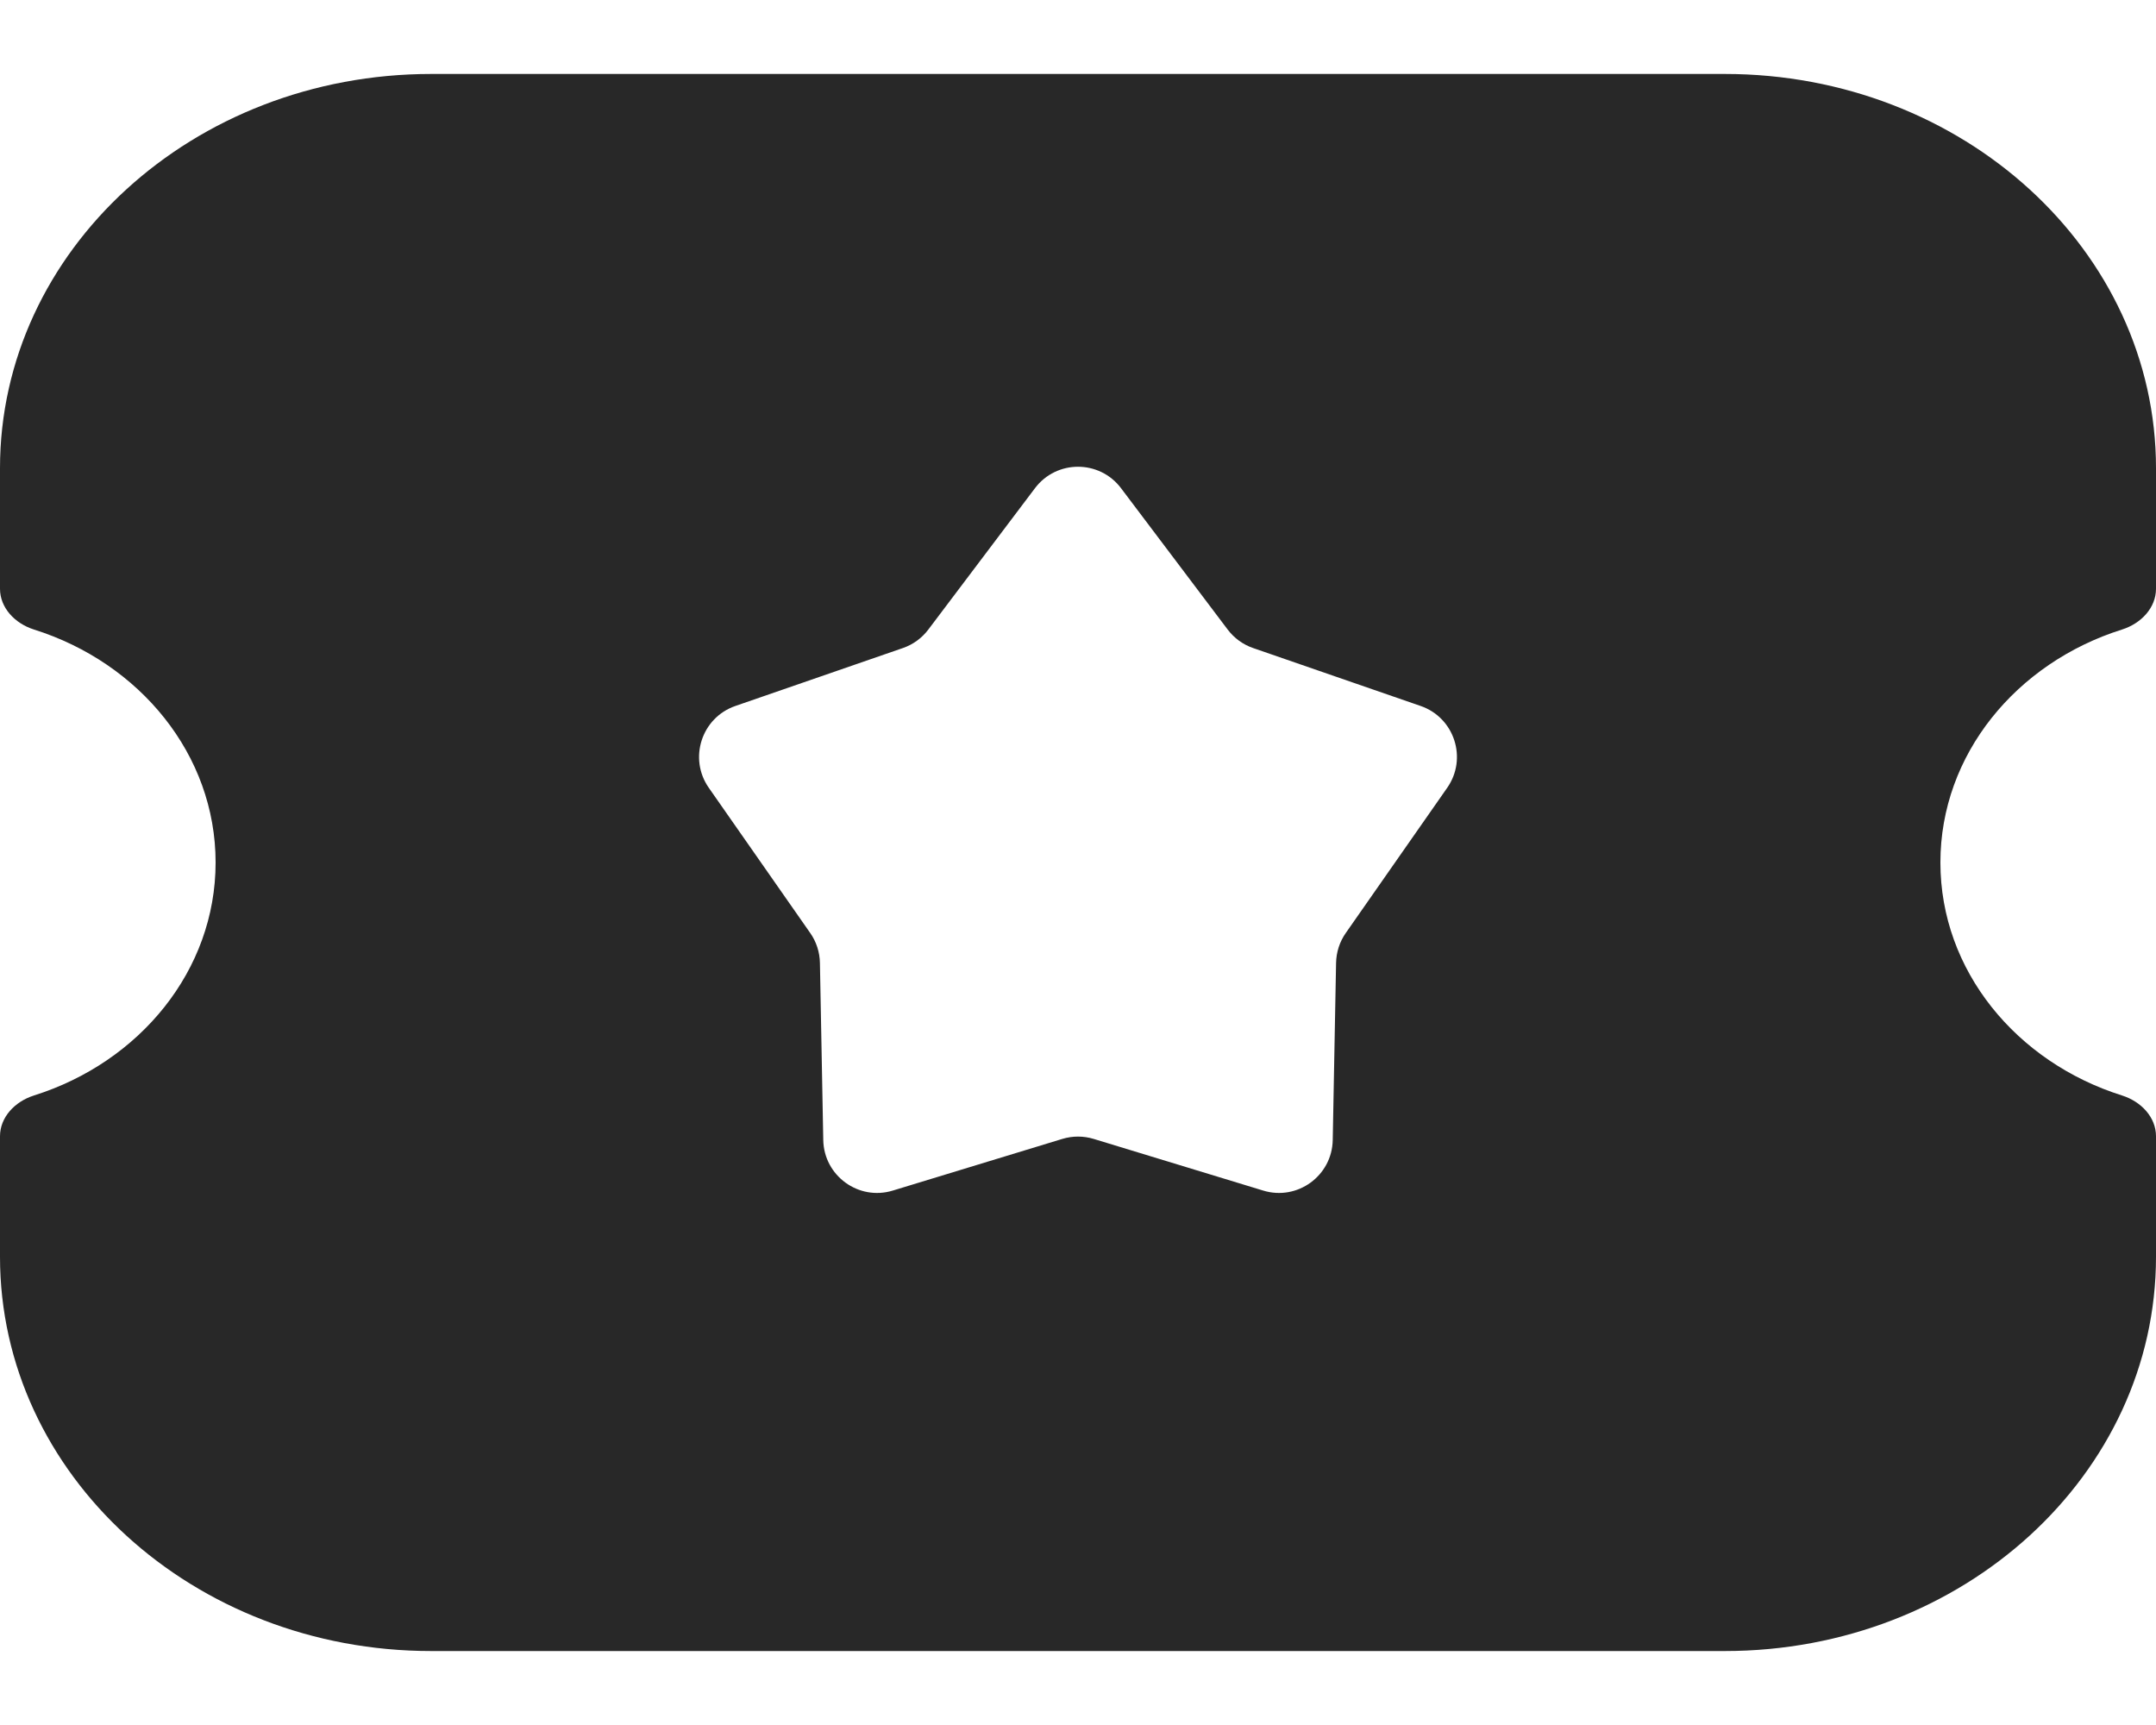
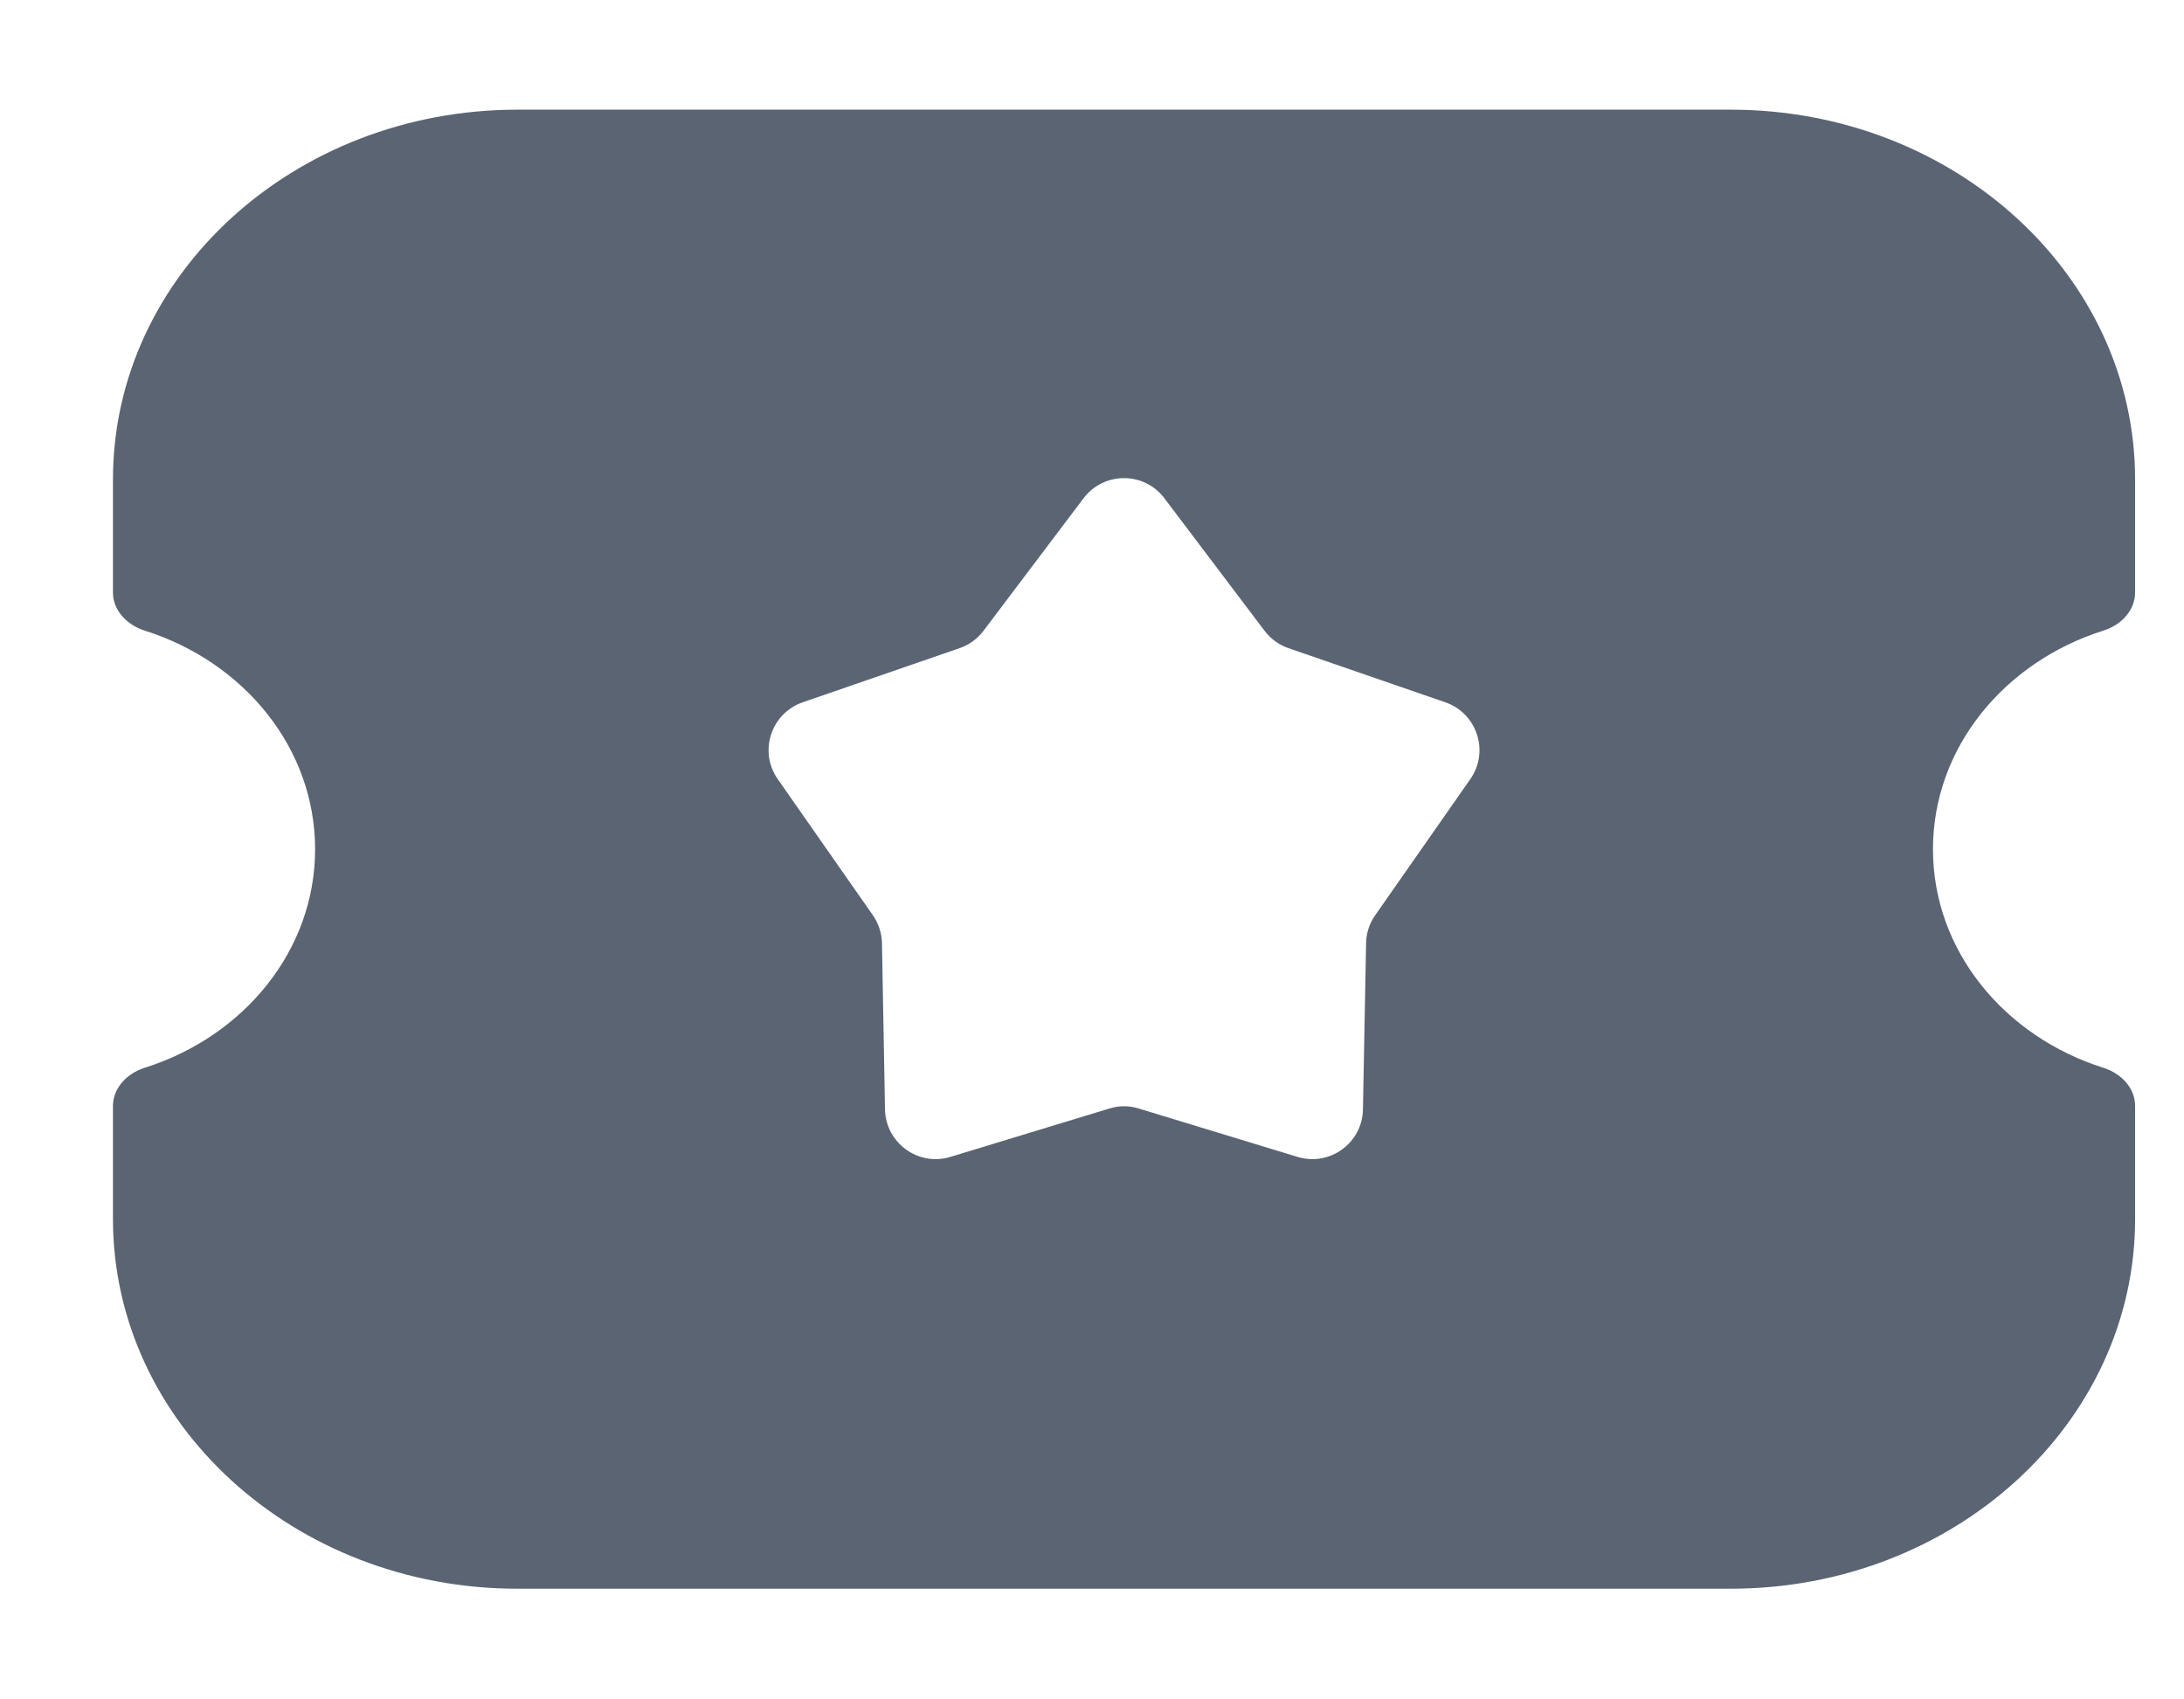
- <svg xmlns="http://www.w3.org/2000/svg" width="20" height="16" viewBox="0 0 20 16" fill="none">
+ <svg xmlns="http://www.w3.org/2000/svg" width="18" height="14" viewBox="0 0 18 14" fill="none">
  <g id="Coupon 2">
-     <path id="Subtract" fill-rule="evenodd" clip-rule="evenodd" d="M4 0.686C1.791 0.686 0 2.323 0 4.343V5.461C0 5.635 0.135 5.782 0.315 5.839C1.296 6.148 2 6.999 2 8C2 9.001 1.296 9.852 0.315 10.161C0.135 10.218 0 10.365 0 10.539V11.657C0 13.677 1.791 15.314 4 15.314H16C18.209 15.314 20 13.677 20 11.657V10.539C20 10.365 19.865 10.218 19.685 10.161C18.704 9.852 18 9.001 18 8C18 6.999 18.704 6.148 19.685 5.839C19.865 5.782 20 5.635 20 5.461V4.343C20 2.323 18.209 0.686 16 0.686H4ZM10.399 4.528C10.199 4.263 9.801 4.263 9.601 4.528L8.611 5.84C8.551 5.919 8.469 5.979 8.375 6.011L6.822 6.548C6.508 6.656 6.385 7.035 6.575 7.307L7.516 8.654C7.573 8.735 7.604 8.832 7.606 8.931L7.637 10.574C7.643 10.906 7.965 11.14 8.282 11.043L9.854 10.564C9.949 10.535 10.051 10.535 10.146 10.564L11.718 11.043C12.035 11.14 12.357 10.906 12.363 10.574L12.394 8.931C12.396 8.832 12.427 8.735 12.484 8.654L13.425 7.307C13.615 7.035 13.492 6.656 13.178 6.548L11.625 6.011C11.531 5.979 11.449 5.919 11.389 5.84L10.399 4.528Z" fill="#282828" />
+     <path id="Subtract" fill-rule="evenodd" clip-rule="evenodd" d="M4.264 0.904C2.423 0.904 0.931 2.269 0.931 3.952V4.884C0.931 5.029 1.044 5.151 1.193 5.198C2.01 5.456 2.597 6.165 2.597 7C2.597 7.834 2.01 8.543 1.193 8.801C1.044 8.848 0.931 8.97 0.931 9.115V10.047C0.931 11.73 2.423 13.095 4.264 13.095H14.264C16.105 13.095 17.597 11.73 17.597 10.047V9.115C17.597 8.97 17.485 8.848 17.335 8.801C16.518 8.543 15.931 7.834 15.931 7C15.931 6.165 16.518 5.456 17.335 5.198C17.485 5.151 17.597 5.029 17.597 4.884V3.952C17.597 2.269 16.105 0.904 14.264 0.904H4.264ZM9.596 4.106C9.43 3.886 9.098 3.886 8.931 4.106L8.106 5.199C8.056 5.265 7.988 5.315 7.91 5.342L6.615 5.789C6.354 5.88 6.251 6.195 6.41 6.422L7.194 7.544C7.241 7.612 7.268 7.693 7.269 7.775L7.294 9.145C7.3 9.421 7.568 9.616 7.832 9.536L9.143 9.137C9.222 9.112 9.306 9.112 9.385 9.137L10.695 9.536C10.96 9.616 11.228 9.421 11.233 9.145L11.259 7.775C11.26 7.693 11.286 7.612 11.334 7.544L12.118 6.422C12.277 6.195 12.174 5.88 11.913 5.789L10.618 5.342C10.54 5.315 10.472 5.265 10.422 5.199L9.596 4.106Z" fill="#5A6473" />
  </g>
</svg>
